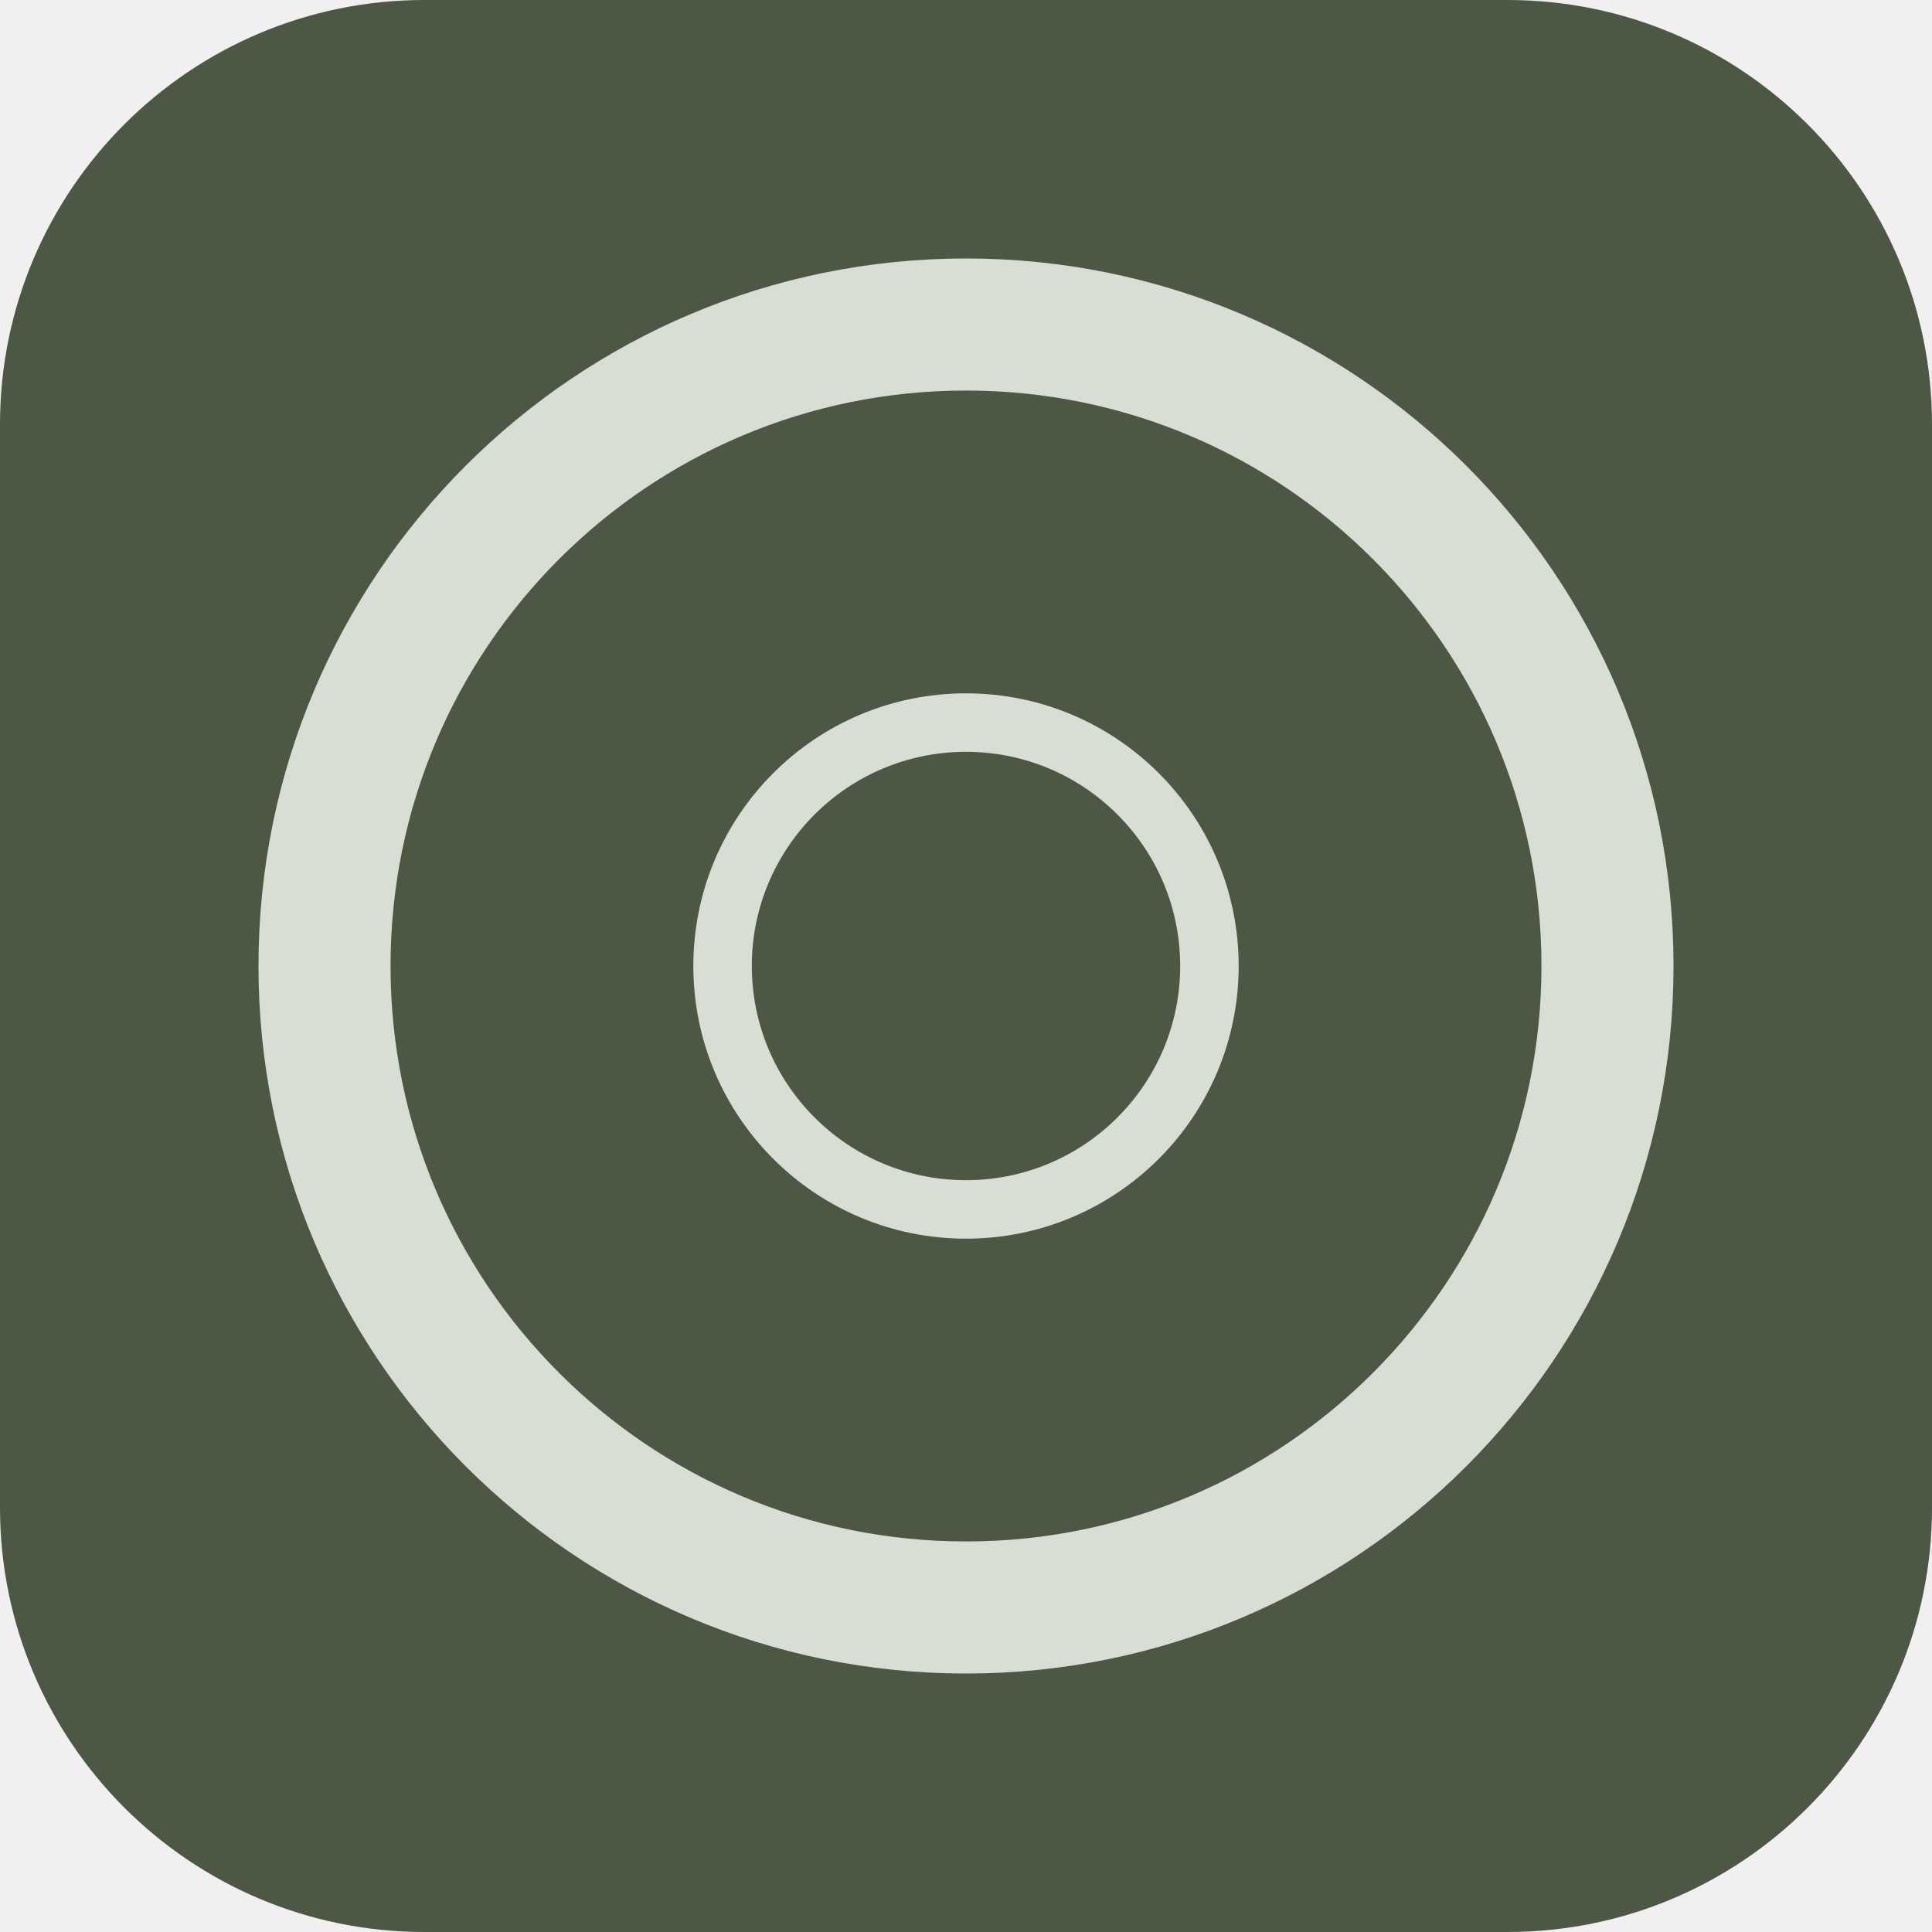
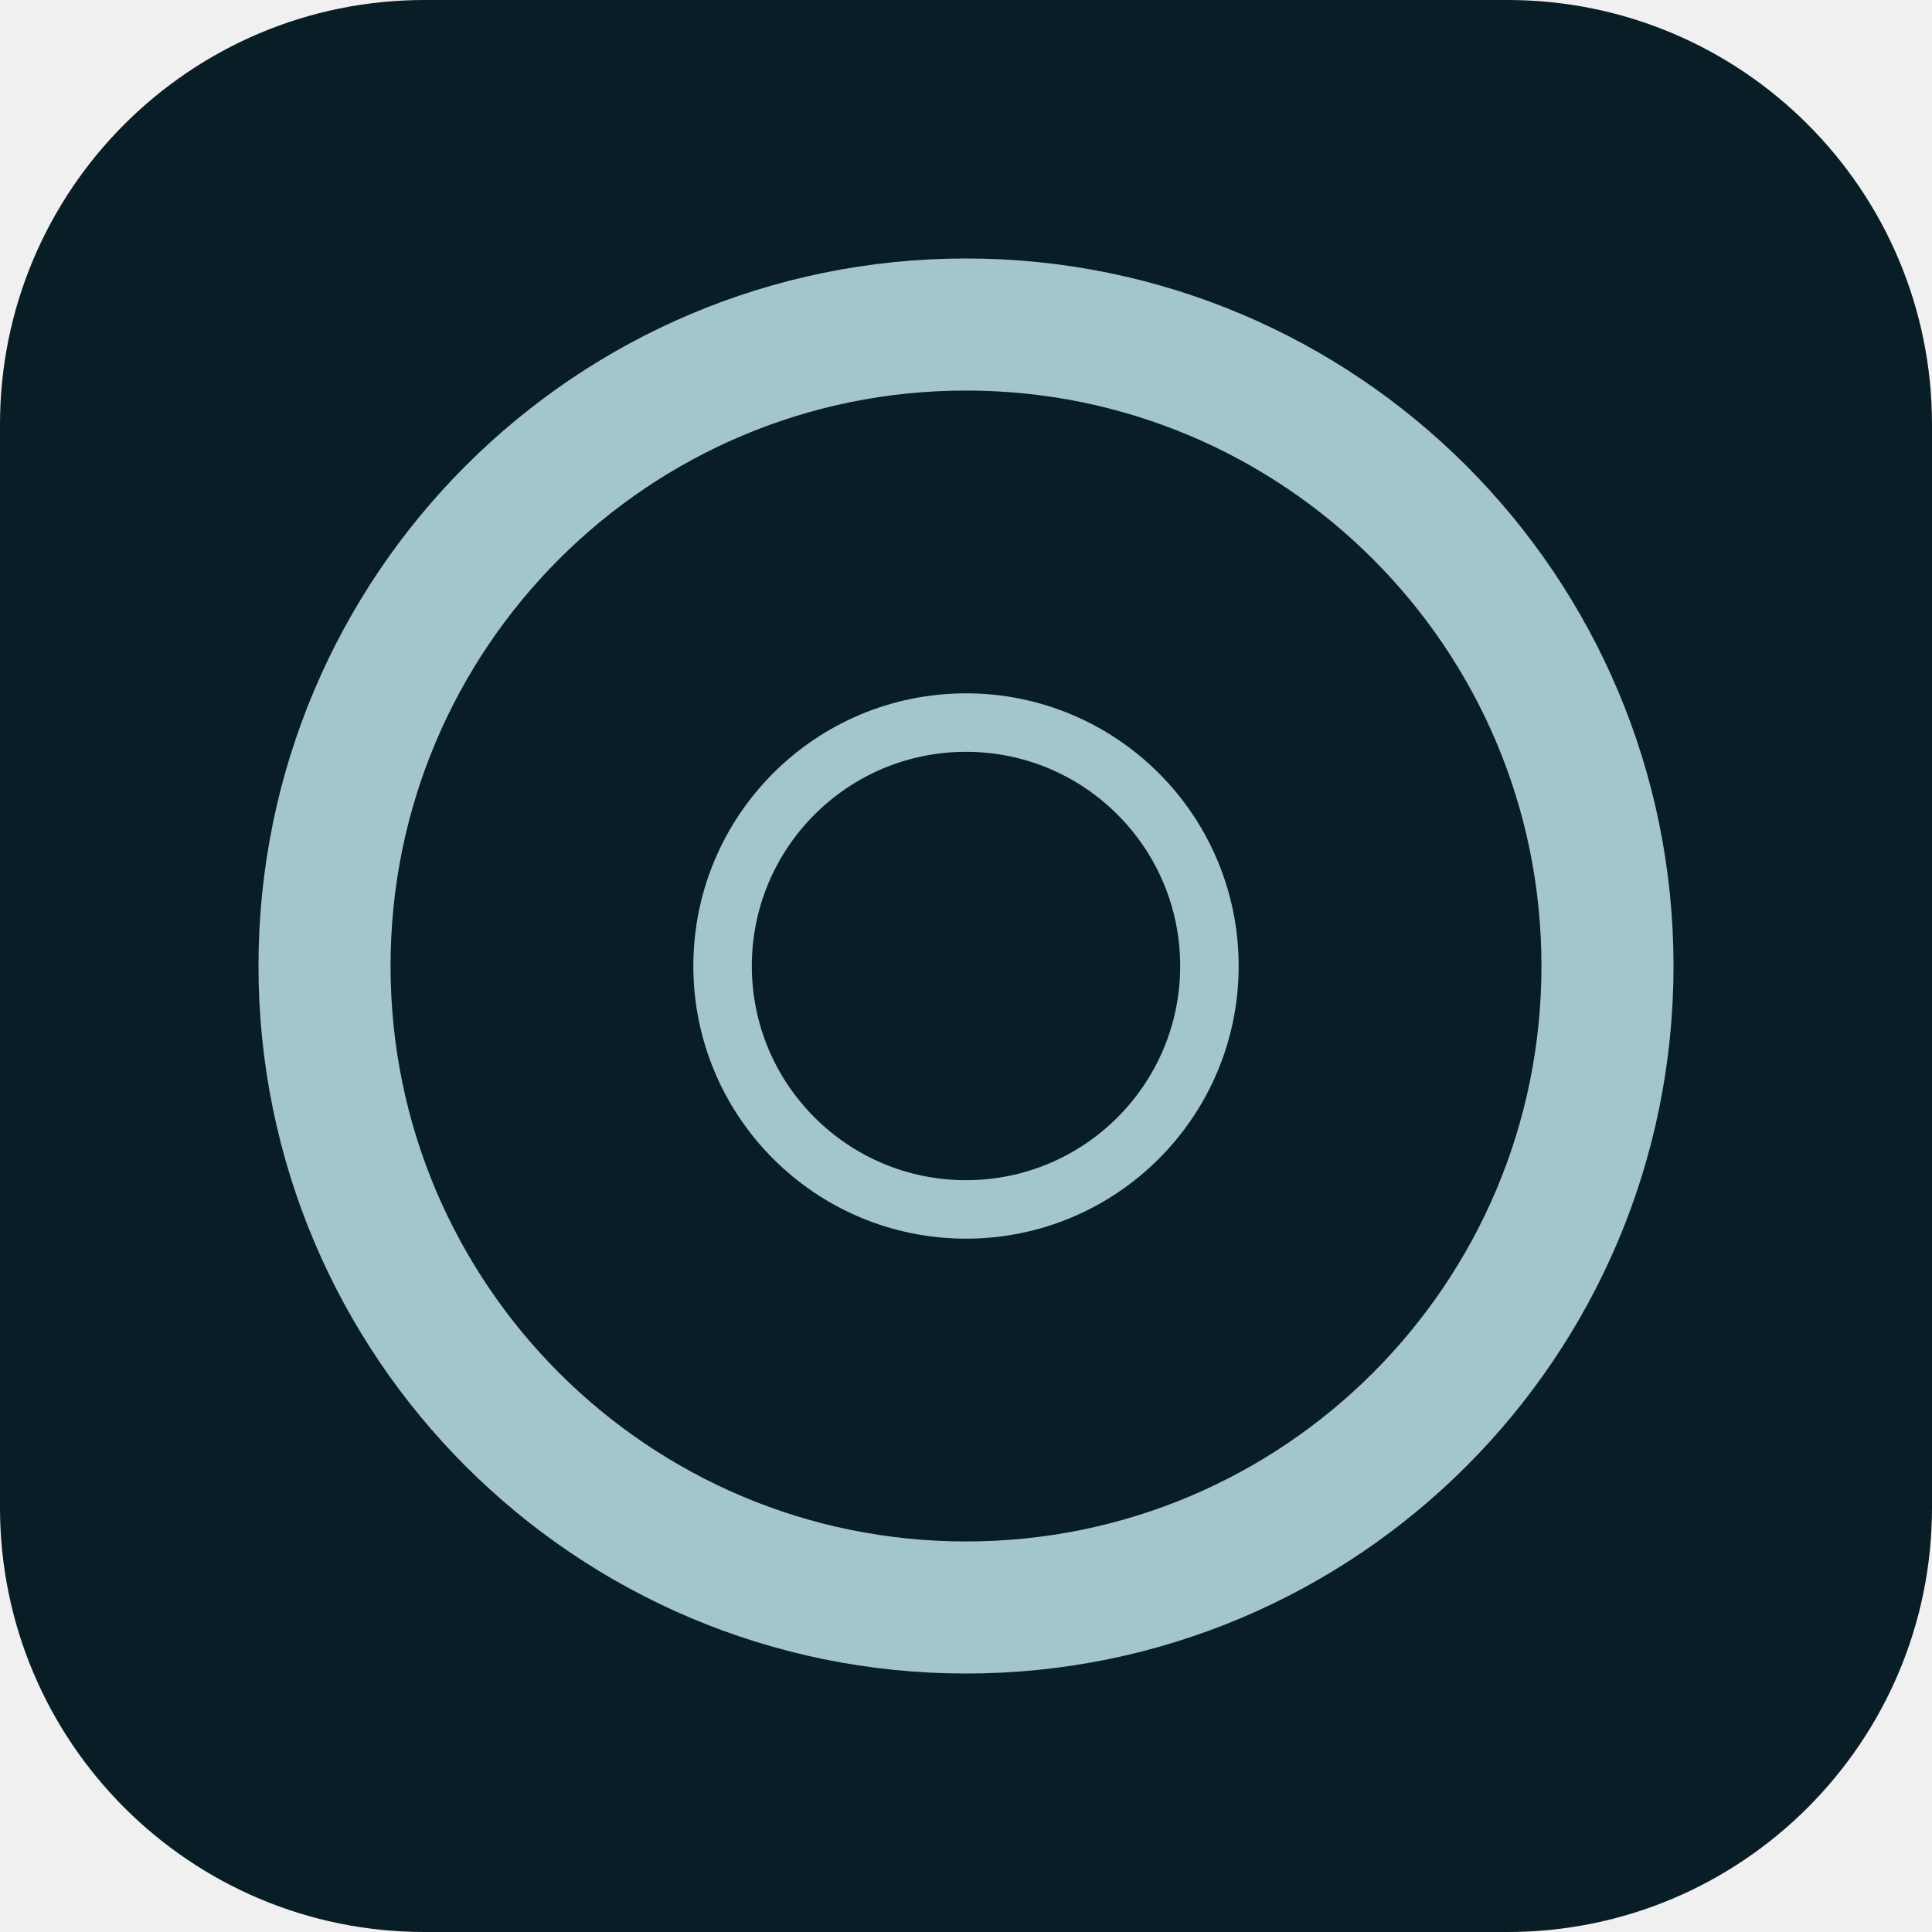
<svg xmlns="http://www.w3.org/2000/svg" width="1024" height="1024" viewBox="0 0 1024 1024" fill="none">
  <g clip-path="url(#clip0_15_9)">
-     <rect width="1024" height="1024" rx="225" fill="#4C5843FF" />
-     <circle cx="512" cy="512" r="340" stroke="#D8DED3FF" stroke-width="70" />
-     <circle cx="512" cy="512" r="224.915" stroke="#4C5843FF" stroke-width="51" />
-     <circle cx="512" cy="512" r="129.018" stroke="#D8DED3FF" stroke-width="31" />
+     <rect width="1024" height="1024" rx="225" fill="#081D26FF" />
+     <circle cx="512" cy="512" r="340" stroke="#A3C5CCFF" stroke-width="70" />
+     <circle cx="512" cy="512" r="224.915" stroke="#081D26FF" stroke-width="51" />
+     <circle cx="512" cy="512" r="129.018" stroke="#A3C5CCFF" stroke-width="31" />
  </g>
  <defs>
    <clipPath id="clip0_15_9">
      <rect width="1024" height="1024" fill="white" />
    </clipPath>
  </defs>
</svg>
